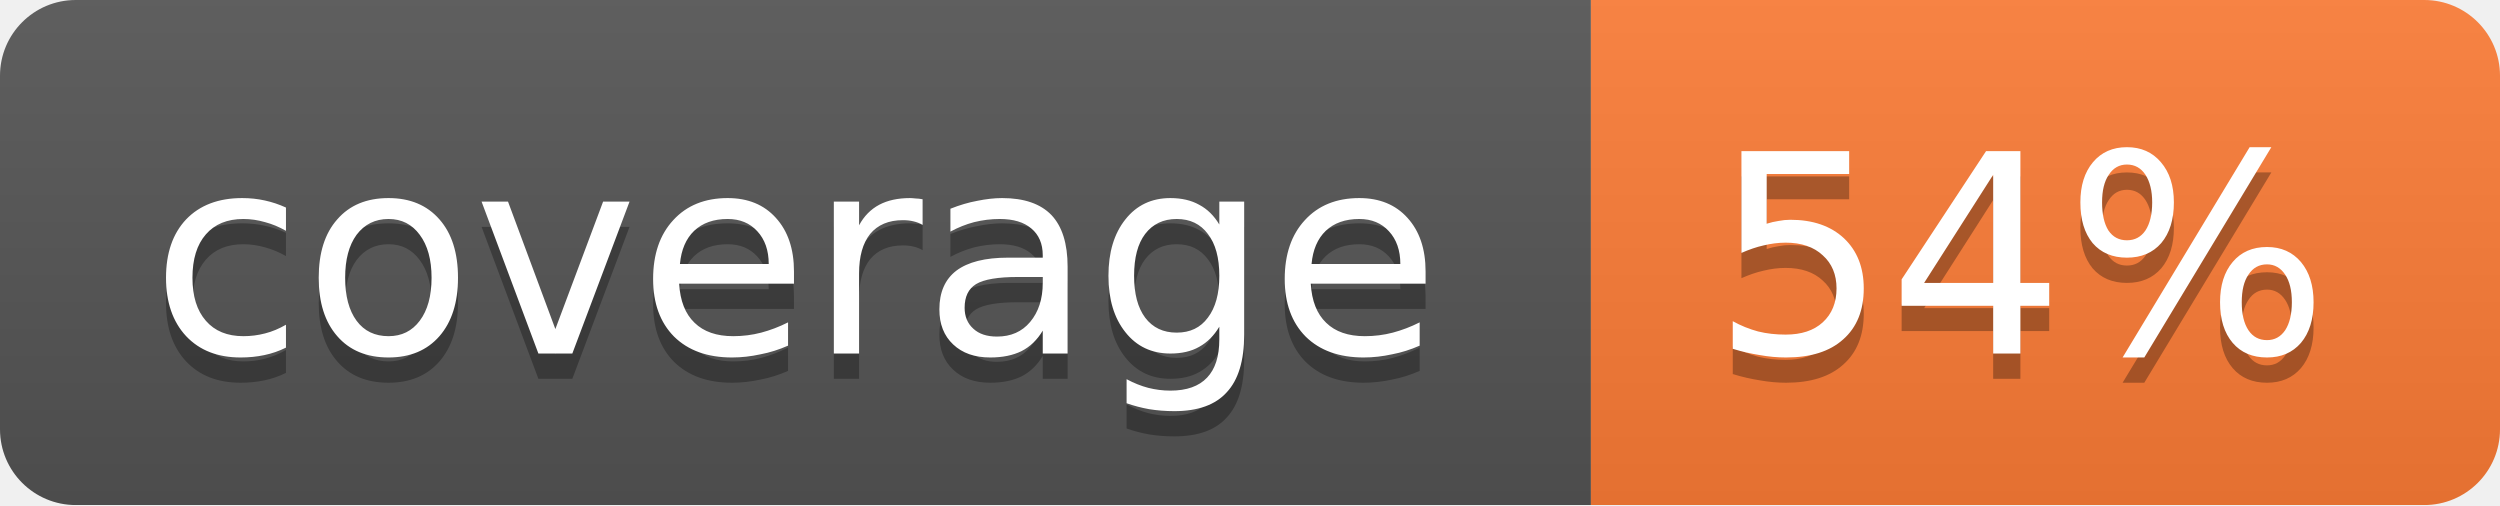
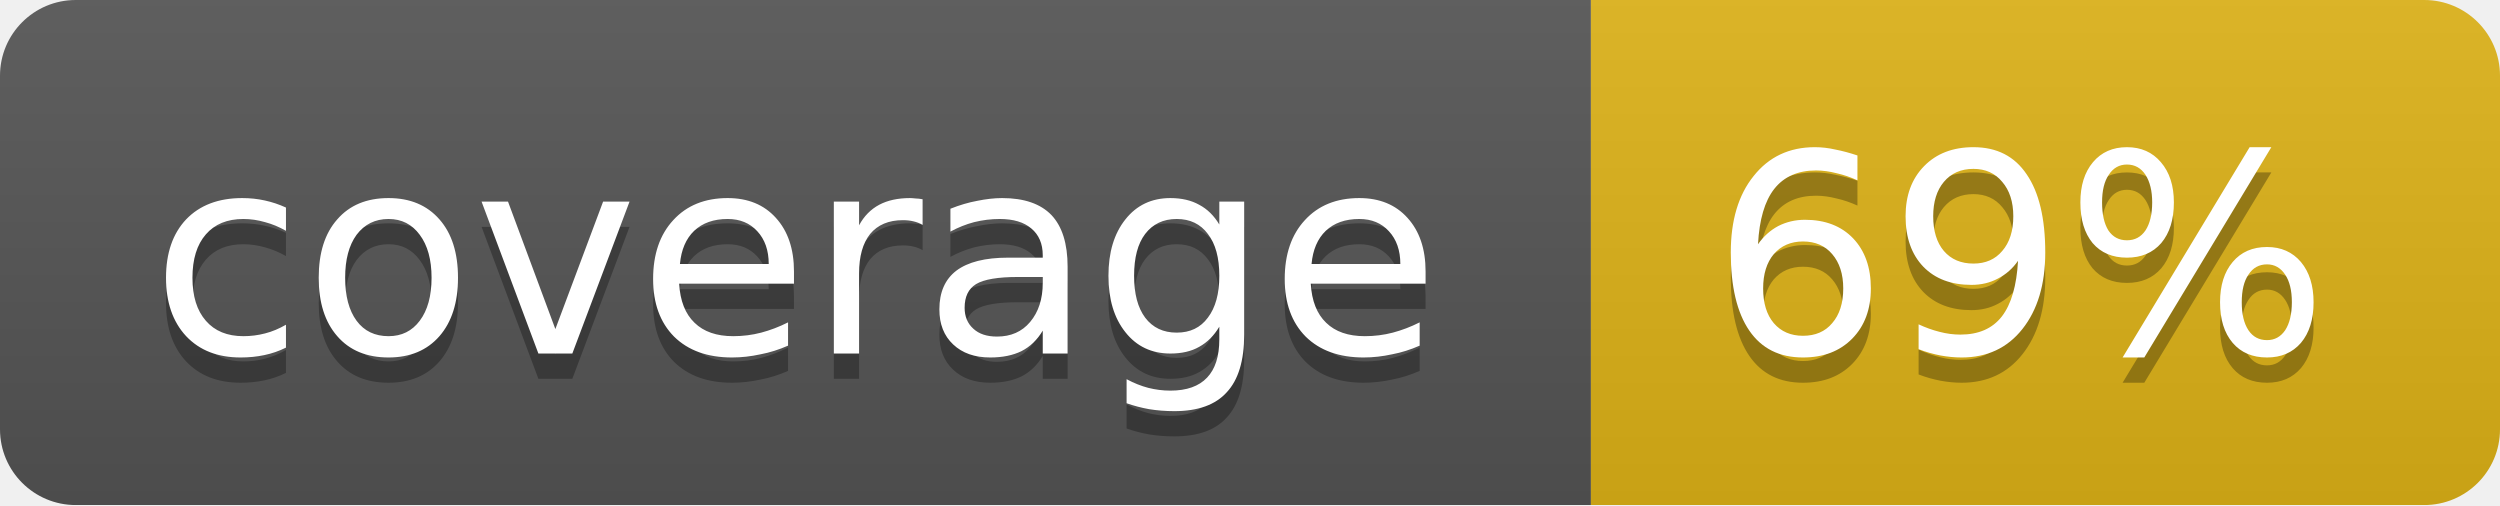
<svg xmlns="http://www.w3.org/2000/svg" width="99" height="20">
  <linearGradient id="b" x2="0" y2="100%">
    <stop offset="0" stop-color="#bbb" stop-opacity=".1" />
    <stop offset="1" stop-opacity=".1" />
  </linearGradient>
  <mask id="a">
    <rect width="99" height="20" rx="3" fill="#fff" />
  </mask>
  <g mask="url(#a)">
    <path fill="#555" d="M0 0h63v20H0z" />
-     <path fill="#fe7d37" d="M63 0h36v20H63z" />
+     <path fill="#dfb317" d="M63 0h36v20H63z" />
    <path fill="url(#b)" d="M0 0h99v20H0z" />
  </g>
  <g fill="#fff" text-anchor="middle" font-family="DejaVu Sans,Verdana,Geneva,sans-serif" font-size="11">
    <text x="31.5" y="15" fill="#010101" fill-opacity=".3">coverage</text>
    <text x="31.5" y="14">coverage</text>
-     <text x="80" y="15" fill="#010101" fill-opacity=".3">54%</text>
-     <text x="80" y="14">54%</text>
+     <text x="80" y="15" fill="#010101" fill-opacity=".3">69%</text>
+     <text x="80" y="14">69%</text>
  </g>
</svg>
